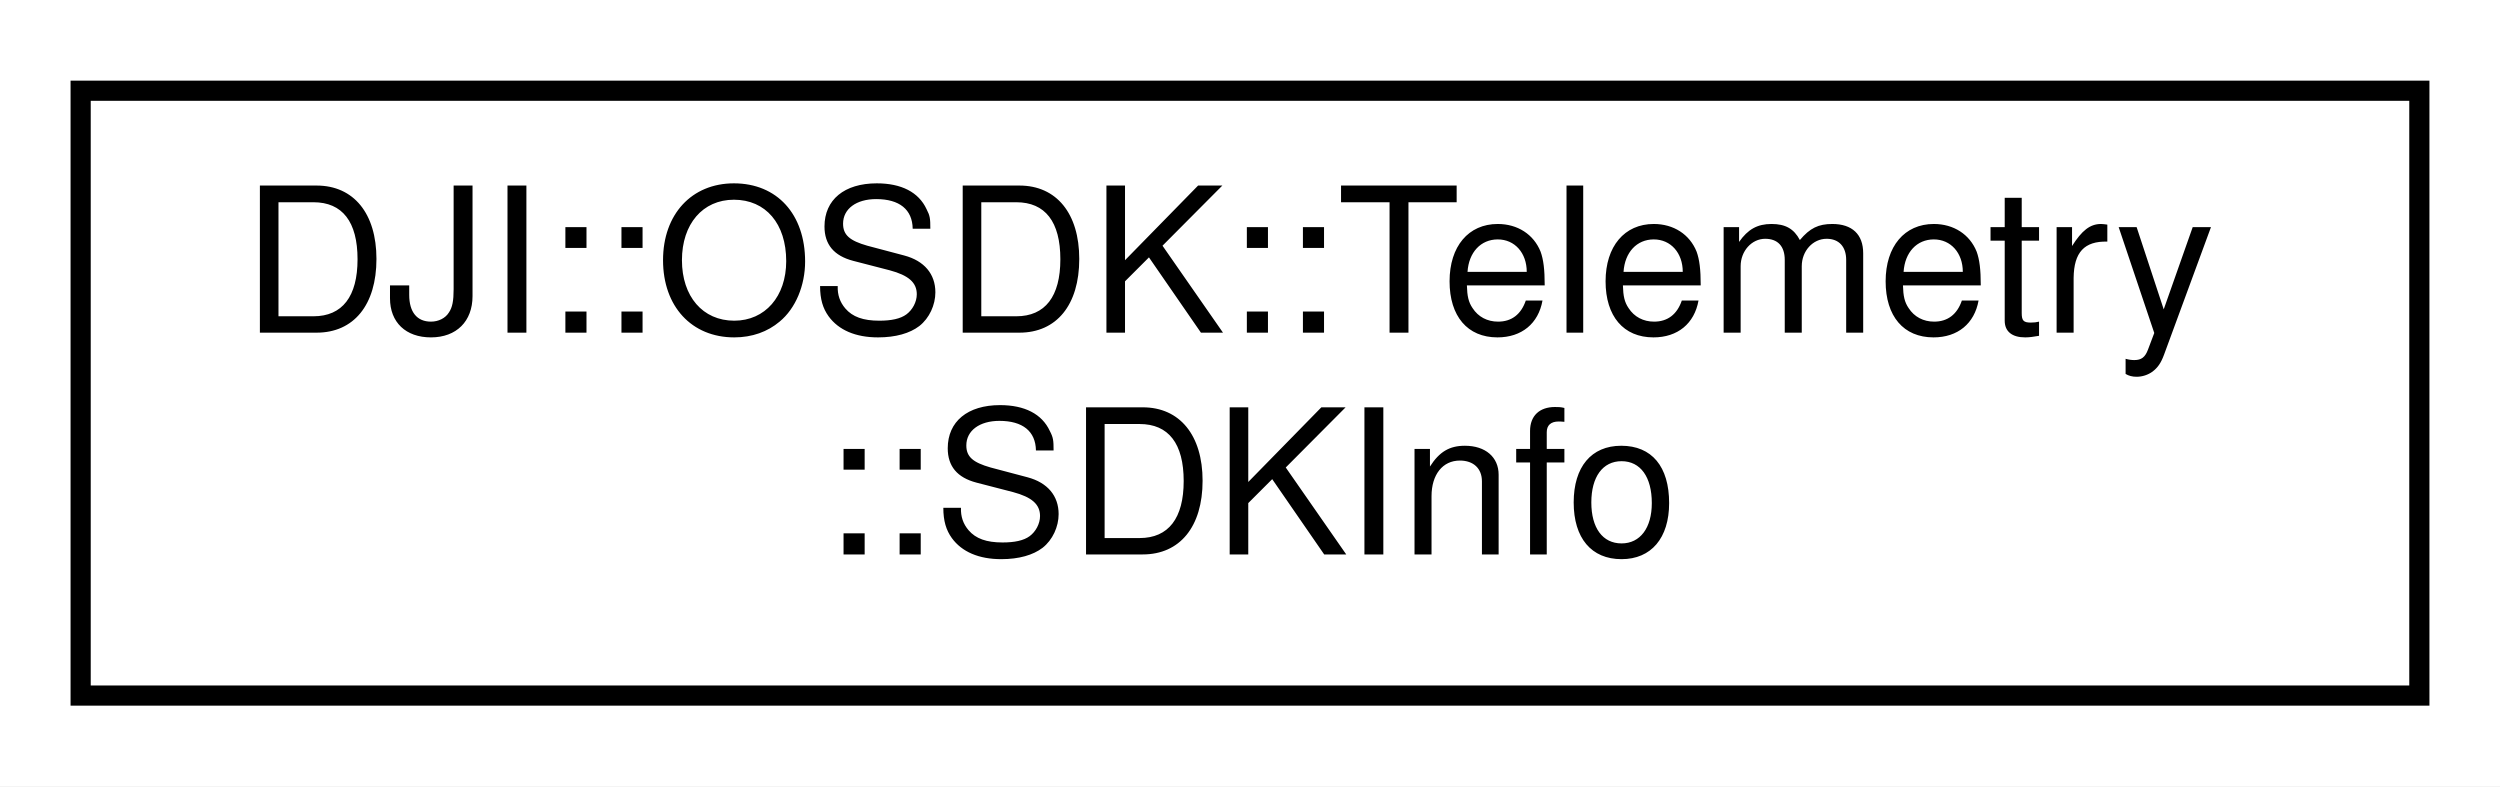
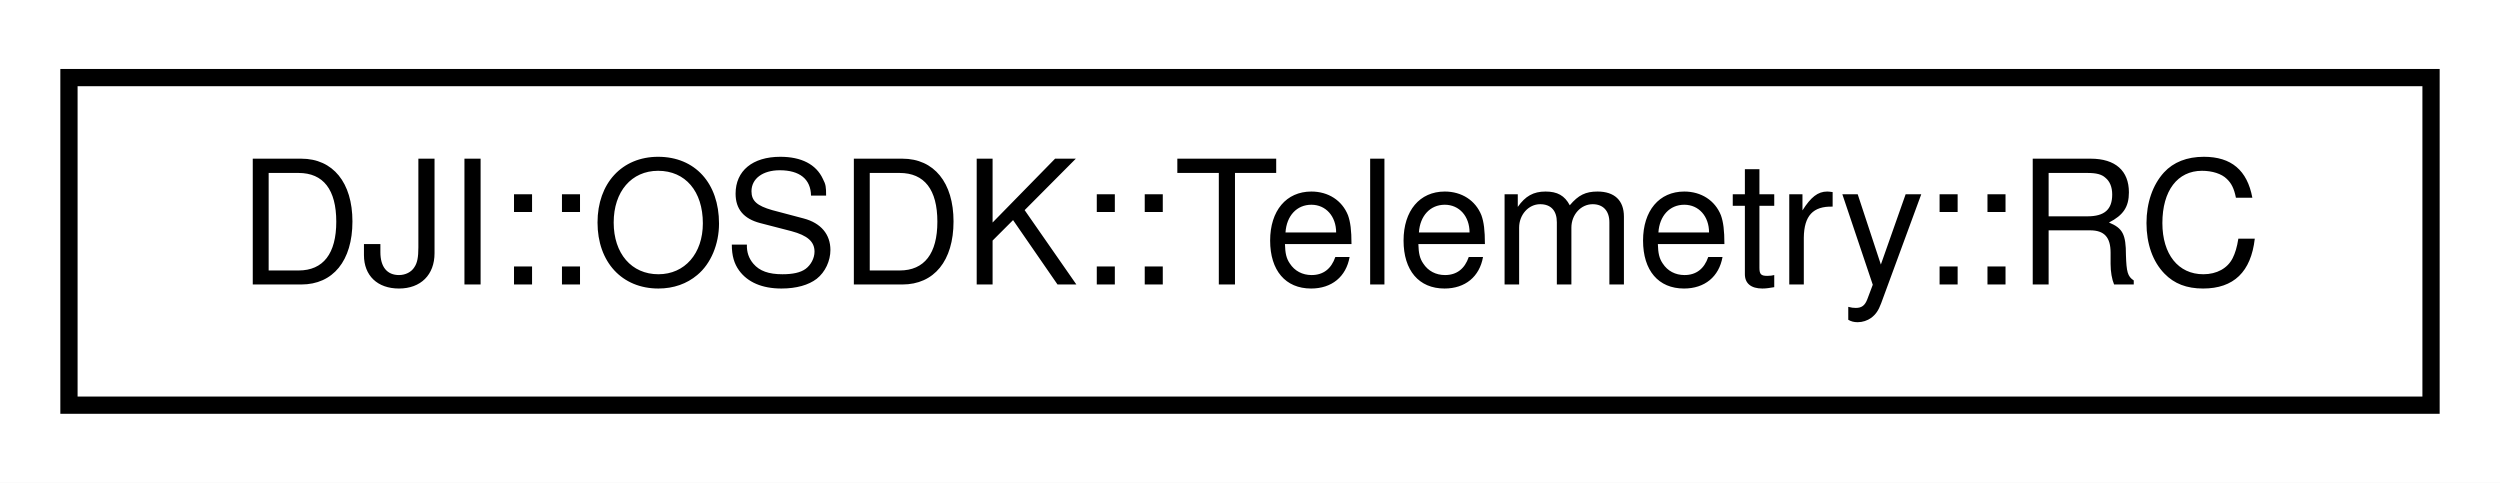
- <svg xmlns="http://www.w3.org/2000/svg" xmlns:xlink="http://www.w3.org/1999/xlink" width="124pt" height="39pt" viewBox="0.00 0.00 124.00 39.00">
-   <g id="graph0" class="graph" transform="scale(1 1) rotate(0) translate(4 35)">
-     <polygon fill="white" stroke="none" points="-4,4 -4,-35 120,-35 120,4 -4,4" />
+ <svg xmlns="http://www.w3.org/2000/svg" xmlns:xlink="http://www.w3.org/1999/xlink" width="145pt" height="28pt" viewBox="0.00 0.00 145.00 28.00">
+   <g id="graph0" class="graph" transform="scale(1 1) rotate(0) translate(4 24)">
+     <polygon fill="white" stroke="none" points="-4,4 -4,-24 141,-24 141,4 -4,4" />
    <g id="node1" class="node">
      <g id="a_node1">
-         <a xlink:href="structDJI_1_1OSDK_1_1Telemetry_1_1SDKInfo.html" target="_top" xlink:title="struct for TOPIC_CONTROL_DEVICE and data broadcast, return SDK info ">
-           <polygon fill="white" stroke="black" points="-7.10543e-15,-0.5 -7.10543e-15,-30.5 116,-30.5 116,-0.5 -7.10543e-15,-0.5" />
-           <text text-anchor="start" x="8" y="-18.5" font-family="Helvetica,sans-Serif" font-size="10.00">DJI::OSDK::Telemetry</text>
-           <text text-anchor="middle" x="58" y="-7.5" font-family="Helvetica,sans-Serif" font-size="10.00">::SDKInfo</text>
+         <a xlink:href="structDJI_1_1OSDK_1_1Telemetry_1_1RC.html" target="_top" xlink:title="struct for data broadcast and data subscription, return RC reading ">
+           <polygon fill="white" stroke="black" points="0,-0.5 0,-19.5 137,-19.5 137,-0.5 0,-0.5" />
+           <text text-anchor="middle" x="68.5" y="-7.5" font-family="Helvetica,sans-Serif" font-size="10.00">DJI::OSDK::Telemetry::RC</text>
        </a>
      </g>
    </g>
  </g>
</svg>
